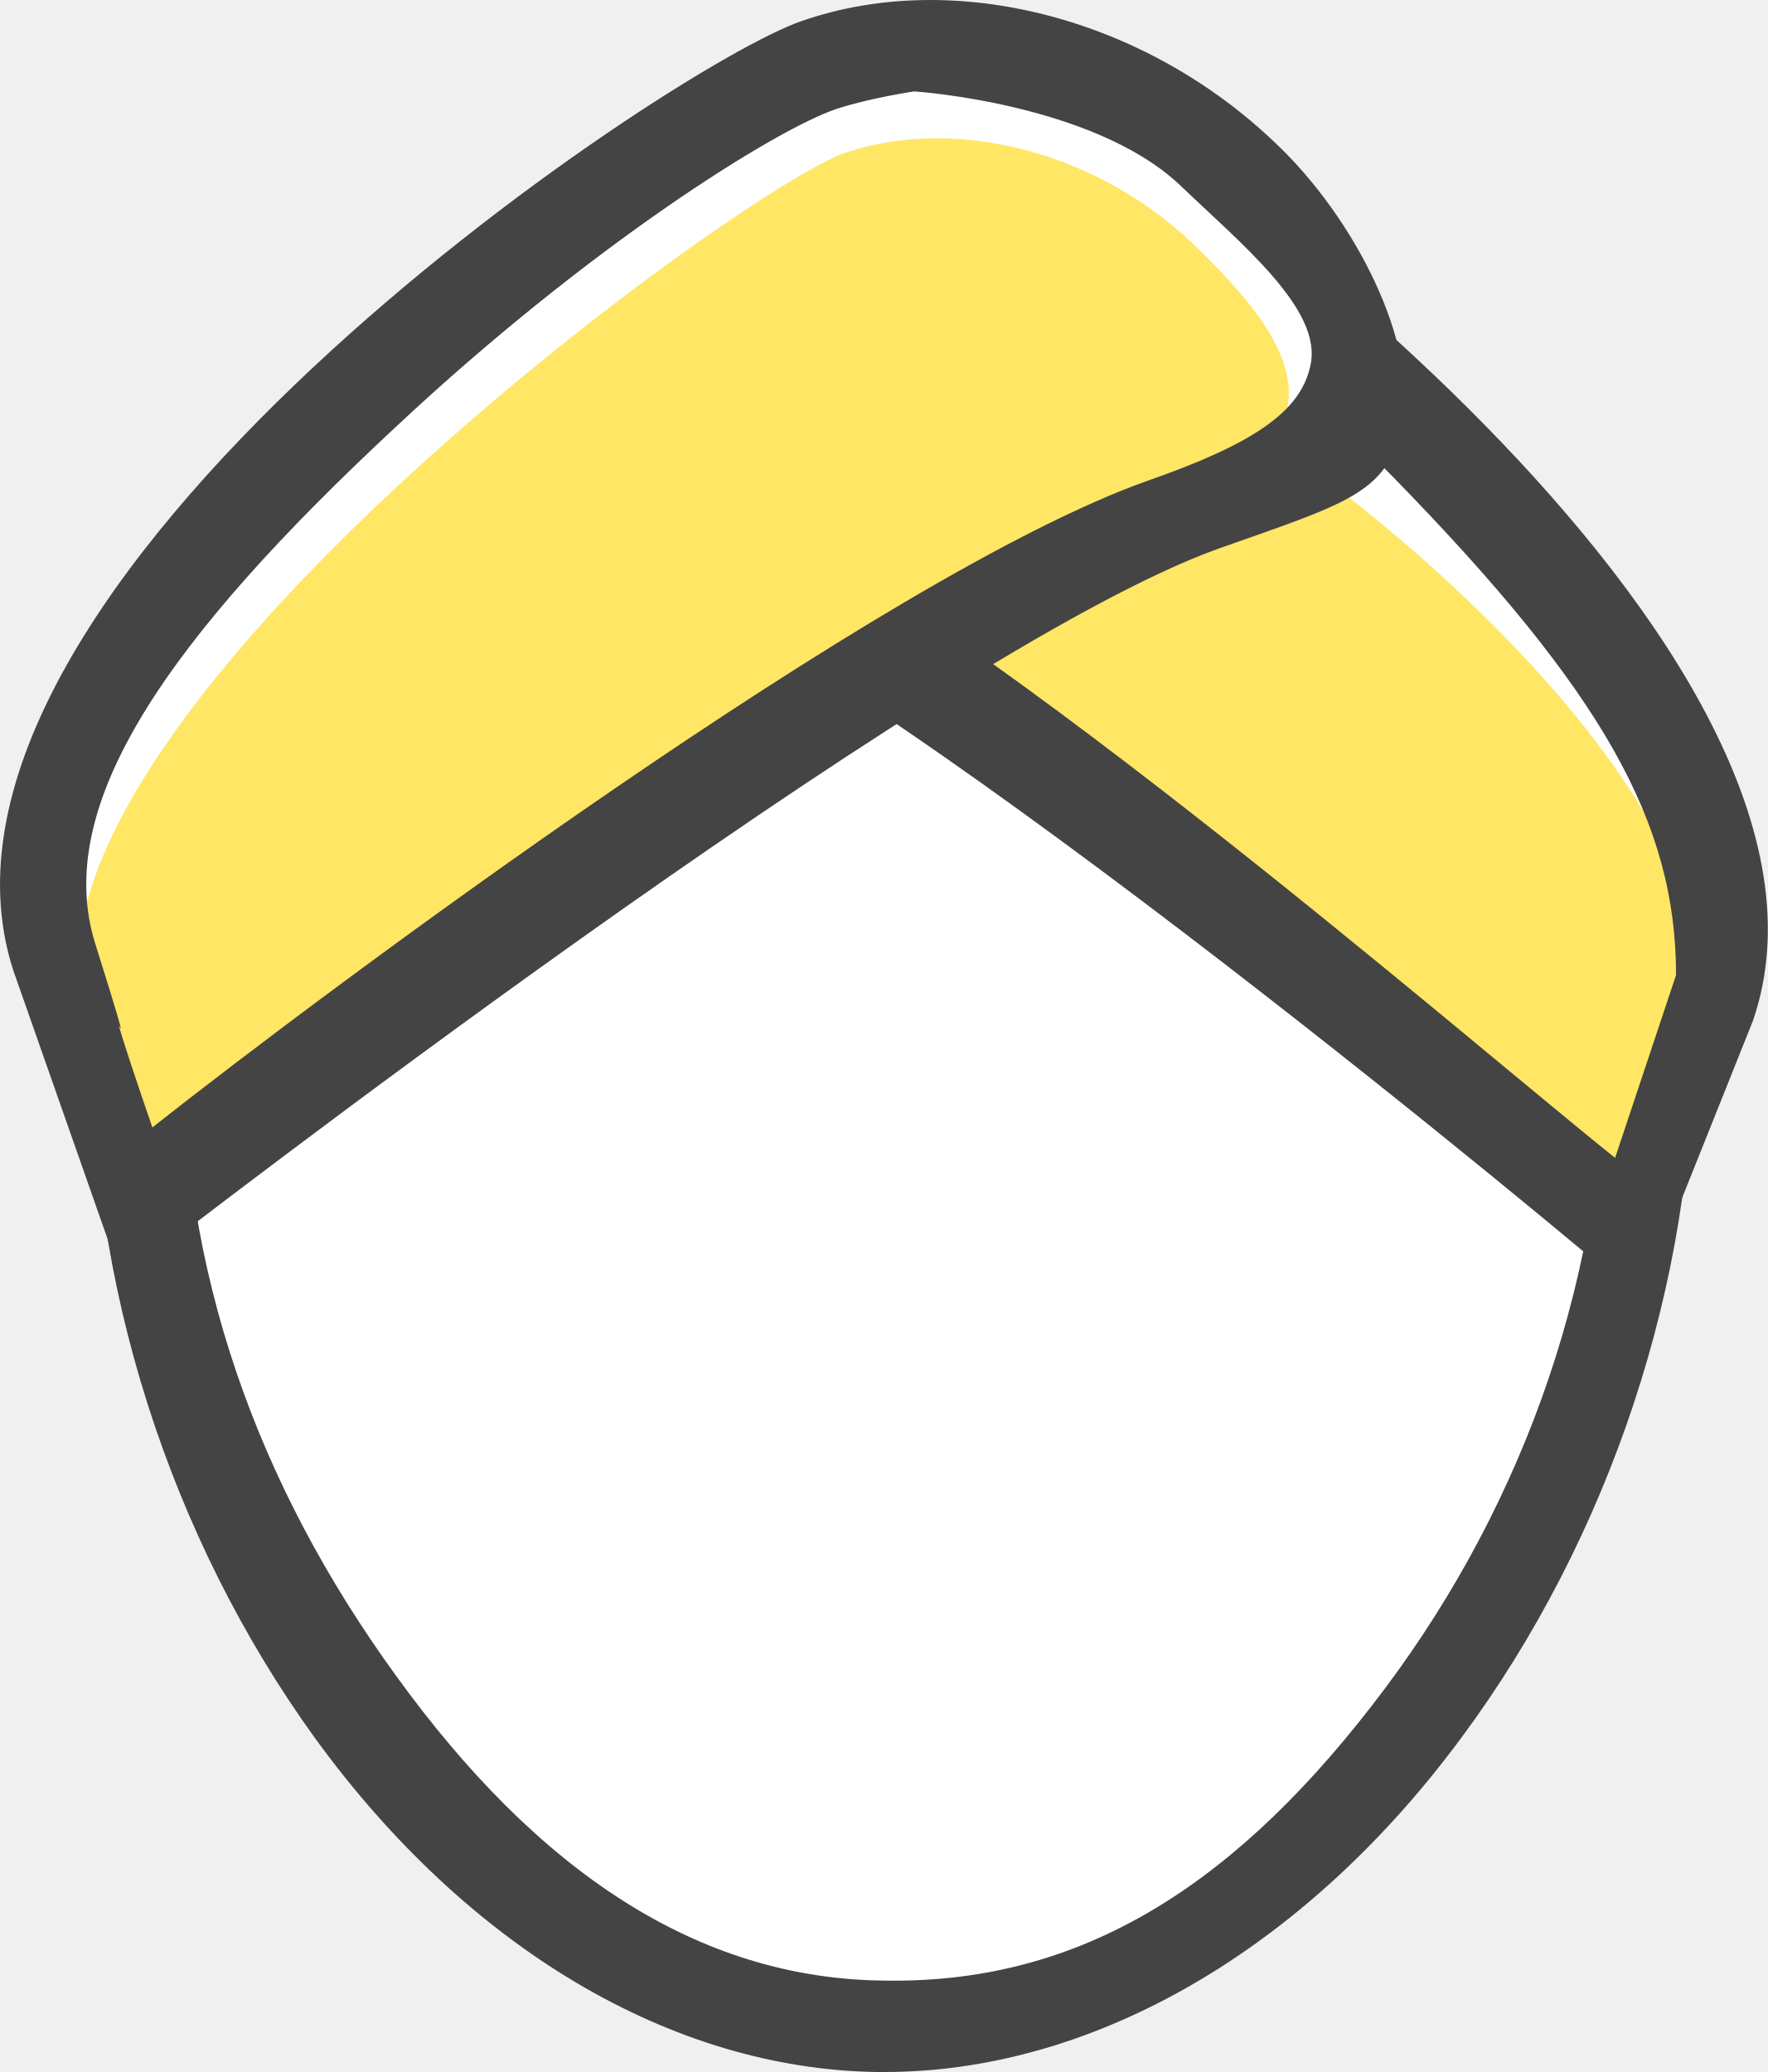
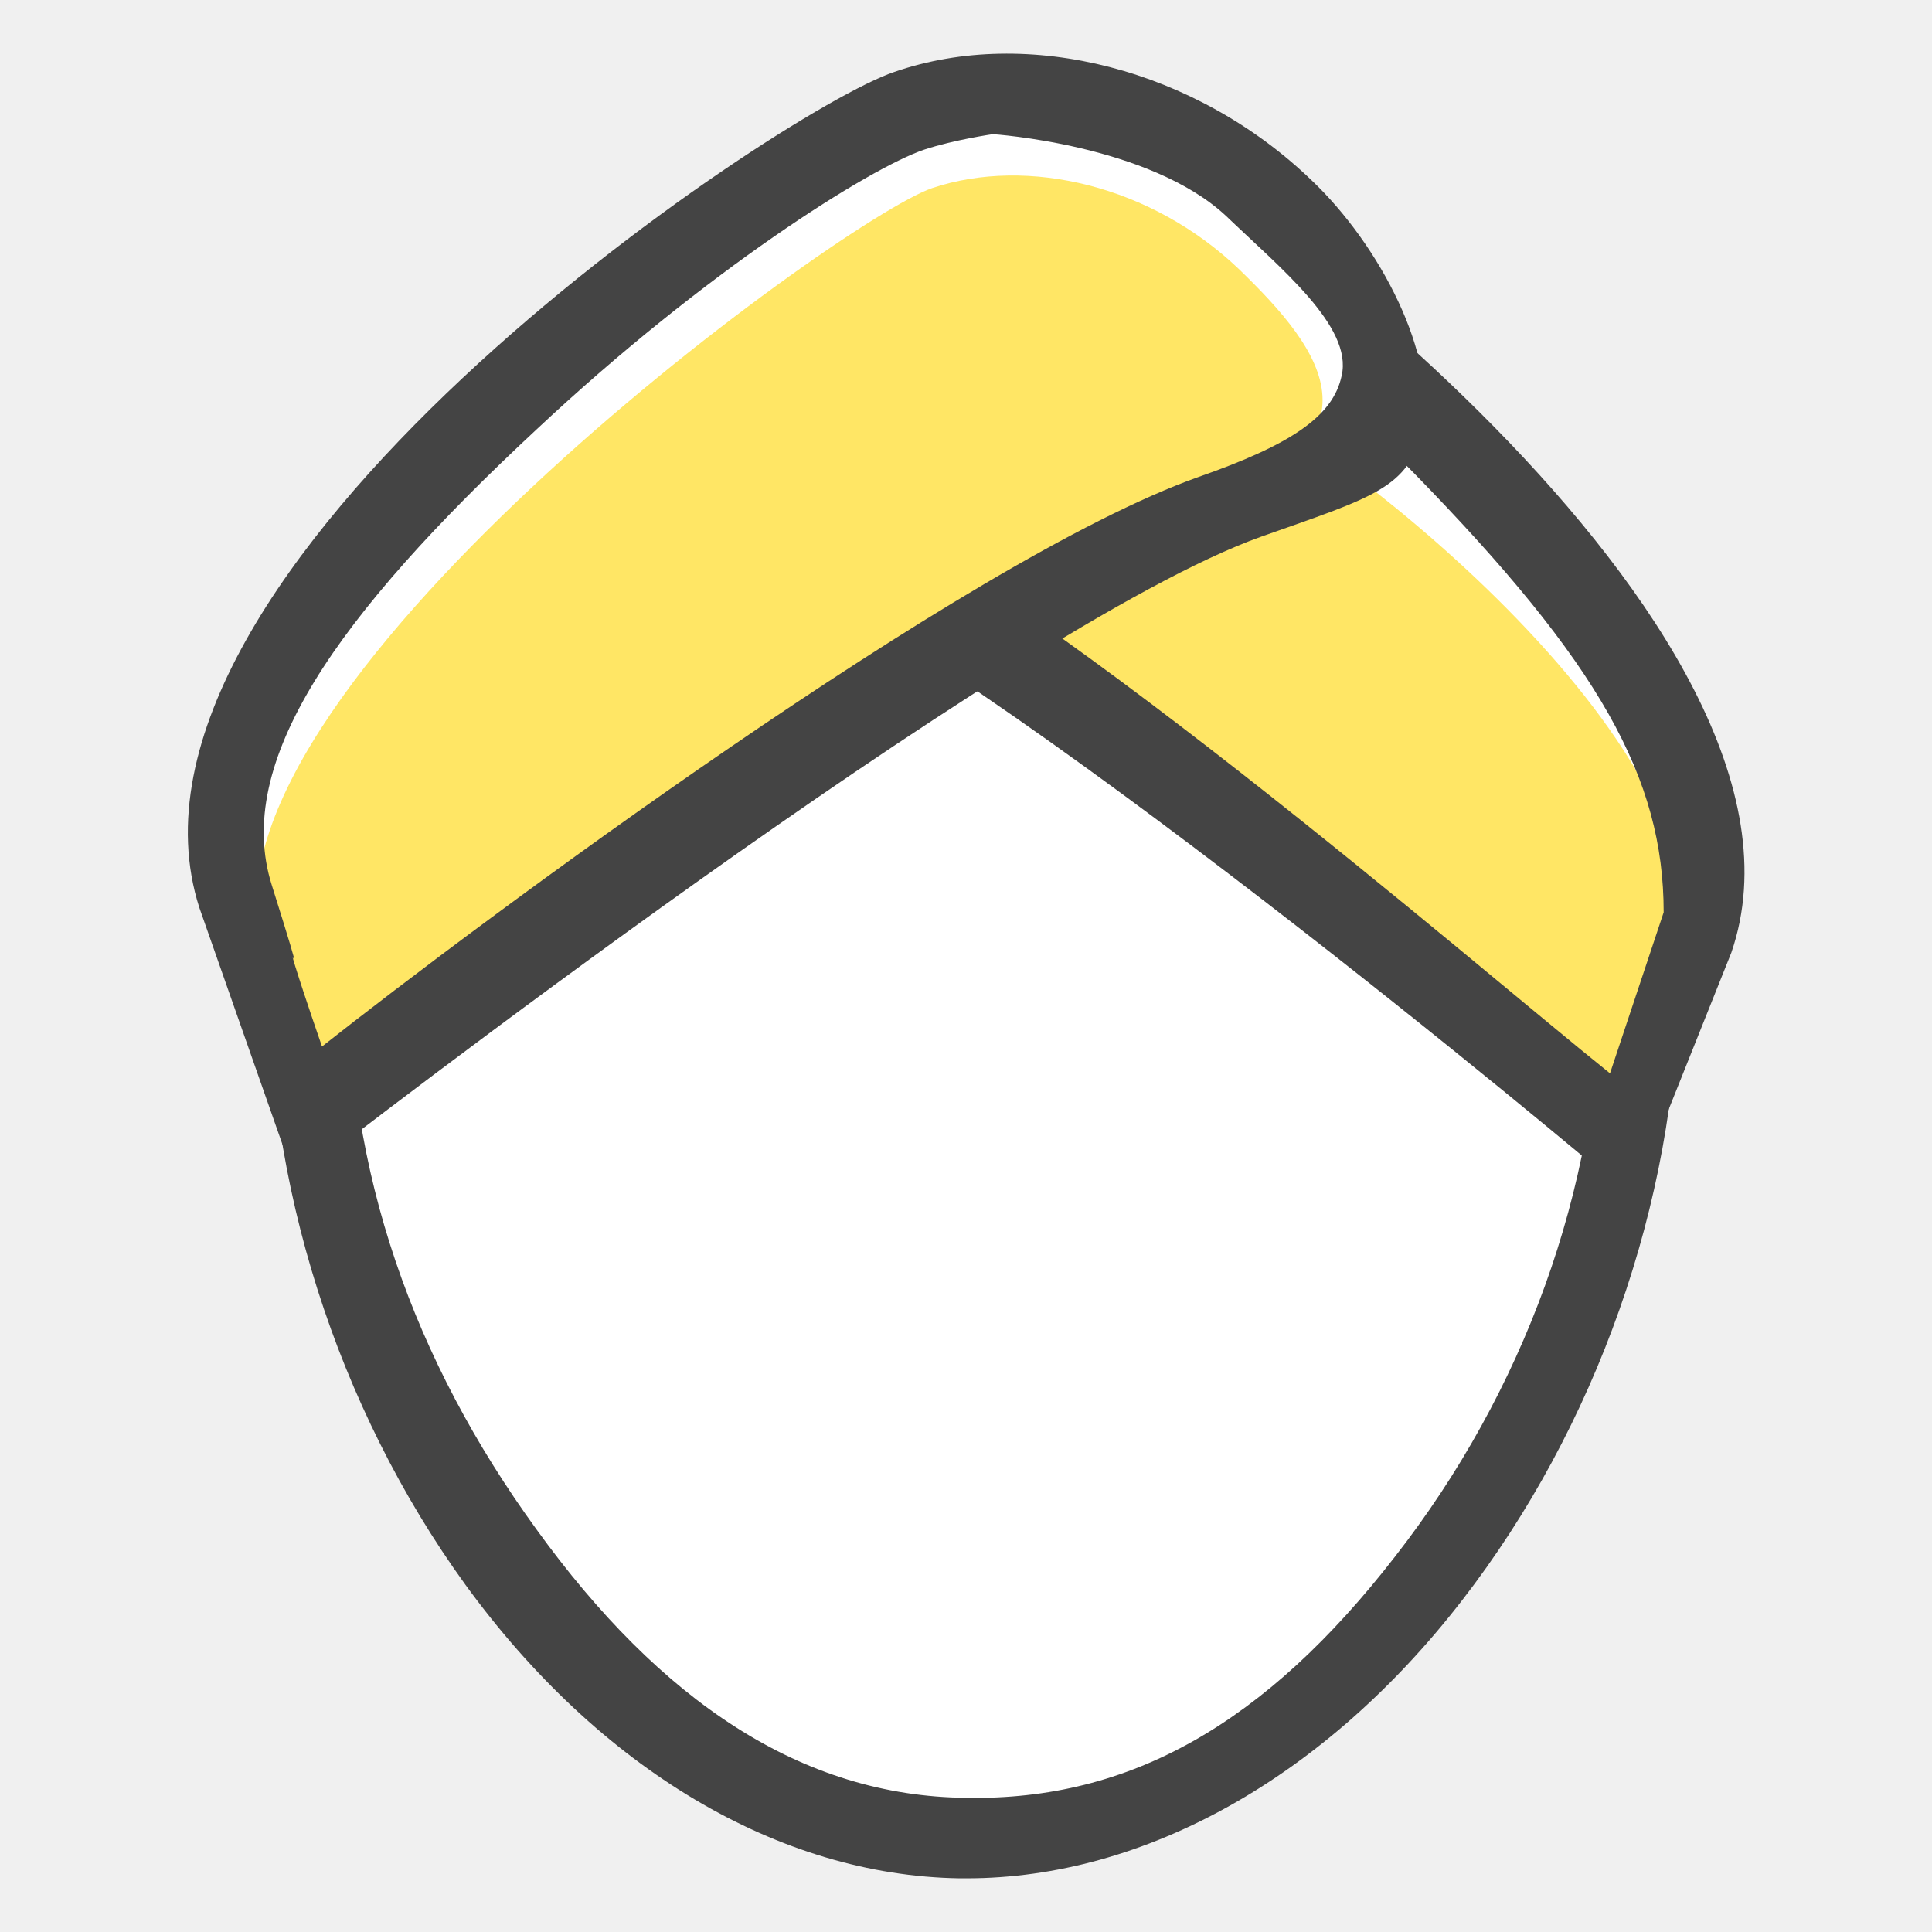
- <svg xmlns="http://www.w3.org/2000/svg" width="29" height="34" viewBox="0 0 29 34" fill="none">
-   <g clip-path="url(#clip0_1737_13771)">
-     <path d="M27.33 17.354C27.197 25.494 21.254 33.66 14.408 33.556C7.536 33.425 1.858 25.102 1.991 16.962C2.124 8.821 8.014 3.246 14.886 3.351C21.758 3.456 27.436 9.214 27.33 17.354Z" fill="white" />
-     <path d="M14.514 34C14.461 34 14.435 34 14.382 34C11.012 33.948 7.669 31.959 5.175 28.53C2.787 25.232 1.434 21.018 1.514 16.961C1.567 12.983 3.026 9.345 5.573 6.753C8.067 4.214 11.357 2.853 14.886 2.906C18.415 2.958 21.678 4.424 24.066 7.041C26.534 9.711 27.86 13.375 27.781 17.354C27.728 21.411 26.242 25.599 23.748 28.818C21.201 32.116 17.831 34 14.514 34ZM14.674 3.796C7.802 3.796 3.133 9.423 3 16.961C2.947 20.835 4.219 24.359 6.5 27.5C8.809 30.693 11.437 32.474 14.514 32.5C17.566 32.552 20.086 31.115 22.5 28C24.888 24.938 26.277 21.175 26.33 17.328C26.463 9.711 21.837 3.9 14.886 3.796C14.806 3.796 14.727 3.796 14.674 3.796Z" fill="#444444" />
-     <path d="M26.744 20.573C26.744 20.573 15.149 10.784 10.585 8.978C6.022 7.146 7.64 5.104 9.657 3.246C11.673 1.387 14.512 0.759 16.688 1.57C18.837 2.382 30.299 10.915 28.336 16.594L26.744 20.573Z" fill="white" />
-     <path d="M26.641 19.883C26.641 19.883 18.669 13.027 15.531 11.762C12.393 10.478 13.506 9.048 14.892 7.747C16.279 6.445 18.231 6.005 19.727 6.574C21.204 7.142 29.086 13.118 27.736 17.096L26.641 19.883Z" fill="#FFE665" />
-     <path d="M26.93 21.332L26.426 20.913C26.32 20.808 14.858 11.177 10.4 9.37C8.464 8.585 7.402 7.695 7.217 6.622C6.978 5.287 8.092 4.031 9.339 2.905C11.462 0.969 14.486 0.262 16.848 1.152C18.891 1.937 30.857 10.679 28.761 16.752L26.93 21.332ZM14.501 2C12.882 2 11.303 2.356 9.976 3.56C8.968 4.476 7.959 5.549 8.145 6.439C8.278 7.172 9.882 7.372 11.501 8C15.586 9.675 24 17 26.5 19L27.5 16C27.5 13.5 26.305 11.358 22.855 7.825C19.937 4.841 16.262 2.591 16.262 2.591C16.262 2.591 15.137 2 14.501 2Z" fill="#444444" />
-     <path d="M2.176 19.864C2.176 19.864 14.619 10.232 19.448 8.505C24.277 6.778 22.659 4.631 20.616 2.668C18.546 0.705 15.601 -0.002 13.319 0.758C11.037 1.543 -1.22 9.892 0.663 15.755L2.176 19.864Z" fill="white" />
-     <path d="M2.591 19.882C2.591 19.882 14.89 9.965 18.67 8.605C22.45 7.245 21.183 5.555 19.584 4.009C17.964 2.463 15.658 1.907 13.872 2.505C12.086 3.123 -0.067 12.03 1.407 16.646L2.591 19.882Z" fill="#FFE665" />
-     <path d="M2 21L0.215 15.915C-1.801 9.633 10.988 1.074 13.163 0.342C15.657 -0.522 18.788 0.289 20.937 2.357C22.211 3.561 23.292 5.639 23 7C22.762 8.099 22.07 8.267 20 9C15.304 10.675 2.611 20.529 2.505 20.607L2 21ZM15.001 1.5C15.001 1.5 14.28 1.605 13.723 1.788C12.715 2.128 9.658 4.042 6.5 7C2.759 10.481 0.847 13.212 1.564 15.489C2.28 17.766 1.818 16.413 2 17C2.184 17.59 2.5 18.5 2.5 18.5C5.373 16.232 14.478 9.433 18.829 7.889C20.554 7.287 21.341 6.759 21.5 6C21.713 5.084 20.354 3.992 19.346 3.024C17.913 1.689 15.001 1.5 15.001 1.5Z" fill="#444444" />
-   </g>
-   <defs>
-     <clipPath id="clip0_1737_13771">
-       <rect width="29" height="34" fill="white" />
-     </clipPath>
-   </defs>
+ <svg xmlns="http://www.w3.org/2000/svg" width="36" height="36" viewBox="0 0 36 36" fill="none">
+   <path d="M30.825 18.354C30.692 26.494 24.749 34.66 17.904 34.556C11.032 34.425 5.354 26.101 5.487 17.961C5.619 9.821 11.509 4.246 18.381 4.351C25.253 4.456 30.931 10.214 30.825 18.354Z" fill="white" />
+   <path d="M18.012 35C17.959 35 17.933 35 17.879 35C14.51 34.948 11.167 32.959 8.673 29.53C6.285 26.232 4.932 22.018 5.011 17.961C5.064 13.982 6.523 10.344 9.071 7.753C11.565 5.214 14.855 3.853 18.384 3.906C21.912 3.958 25.176 5.424 27.564 8.041C30.031 10.711 31.358 14.375 31.278 18.354C31.225 22.41 29.739 26.598 27.245 29.818C24.698 33.116 21.329 35 18.012 35ZM18.171 4.795C11.299 4.795 6.631 10.423 6.498 17.961C6.445 21.835 7.716 25.359 9.998 28.5C12.306 31.693 14.934 33.474 18.012 33.5C21.063 33.552 23.584 32.114 25.998 29C28.386 25.937 29.774 22.175 29.828 18.327C29.96 10.711 25.335 4.9 18.384 4.795C18.304 4.795 18.224 4.795 18.171 4.795Z" fill="#444444" />
+   <path d="M30.241 21.573C30.241 21.573 18.647 11.784 14.083 9.977C9.519 8.145 11.138 6.104 13.154 4.245C15.171 2.387 18.01 1.759 20.186 2.57C22.335 3.382 33.797 11.914 31.833 17.594L30.241 21.573Z" fill="white" />
+   <path d="M30.139 20.882C30.139 20.882 22.166 14.026 19.028 12.761C15.89 11.478 17.003 10.048 18.39 8.747C19.776 7.445 21.728 7.005 23.224 7.573C24.702 8.142 32.583 14.118 31.233 18.096L30.139 20.882Z" fill="#FFE665" />
+   <path d="M30.43 22.332L29.926 21.913C29.82 21.808 18.357 12.176 13.9 10.37C11.963 9.585 10.902 8.695 10.716 7.622C10.477 6.287 11.592 5.031 12.839 3.905C14.961 1.968 17.986 1.262 20.347 2.152C22.39 2.937 34.356 11.679 32.261 17.751L30.43 22.332ZM18 3C16.381 3 14.802 3.356 13.476 4.56C12.467 5.476 11.459 6.549 11.645 7.439C11.777 8.172 13.382 8.372 15 9C19.086 10.675 27.5 18 30 20L31 17C31 14.5 29.804 12.358 26.355 8.824C23.436 5.841 19.762 3.591 19.762 3.591C19.762 3.591 18.637 3 18 3Z" fill="#444444" />
+   <path d="M5.673 20.865C5.673 20.865 18.117 11.233 22.946 9.506C27.775 7.778 26.156 5.632 24.113 3.669C22.044 1.706 19.099 0.999 16.817 1.758C14.535 2.543 2.277 10.893 4.161 16.756L5.673 20.865Z" fill="white" />
+   <path d="M6.089 20.883C6.089 20.883 18.387 10.966 22.168 9.605C25.948 8.245 24.681 6.555 23.081 5.01C21.461 3.464 19.156 2.908 17.369 3.505C15.583 4.124 3.43 13.031 4.905 17.647L6.089 20.883Z" fill="#FFE665" />
+   <path d="M5.5 22L3.715 16.915C1.698 10.633 14.487 2.074 16.663 1.341C19.157 0.478 22.288 1.289 24.437 3.357C25.71 4.561 26.792 6.639 26.5 8C26.261 9.099 25.57 9.267 23.5 10C18.804 11.675 6.11 21.529 6.004 21.607L5.5 22ZM18.5 2.5C18.5 2.5 17.779 2.604 17.222 2.788C16.214 3.128 13.157 5.042 10 8C6.259 11.481 4.347 14.211 5.063 16.489C5.78 18.766 5.318 17.413 5.5 18C5.683 18.589 6 19.5 6 19.5C8.872 17.232 17.978 10.433 22.329 8.889C24.054 8.287 24.841 7.759 25 7C25.212 6.084 23.853 4.992 22.845 4.023C21.412 2.689 18.5 2.5 18.5 2.5Z" fill="#444444" />
</svg>
